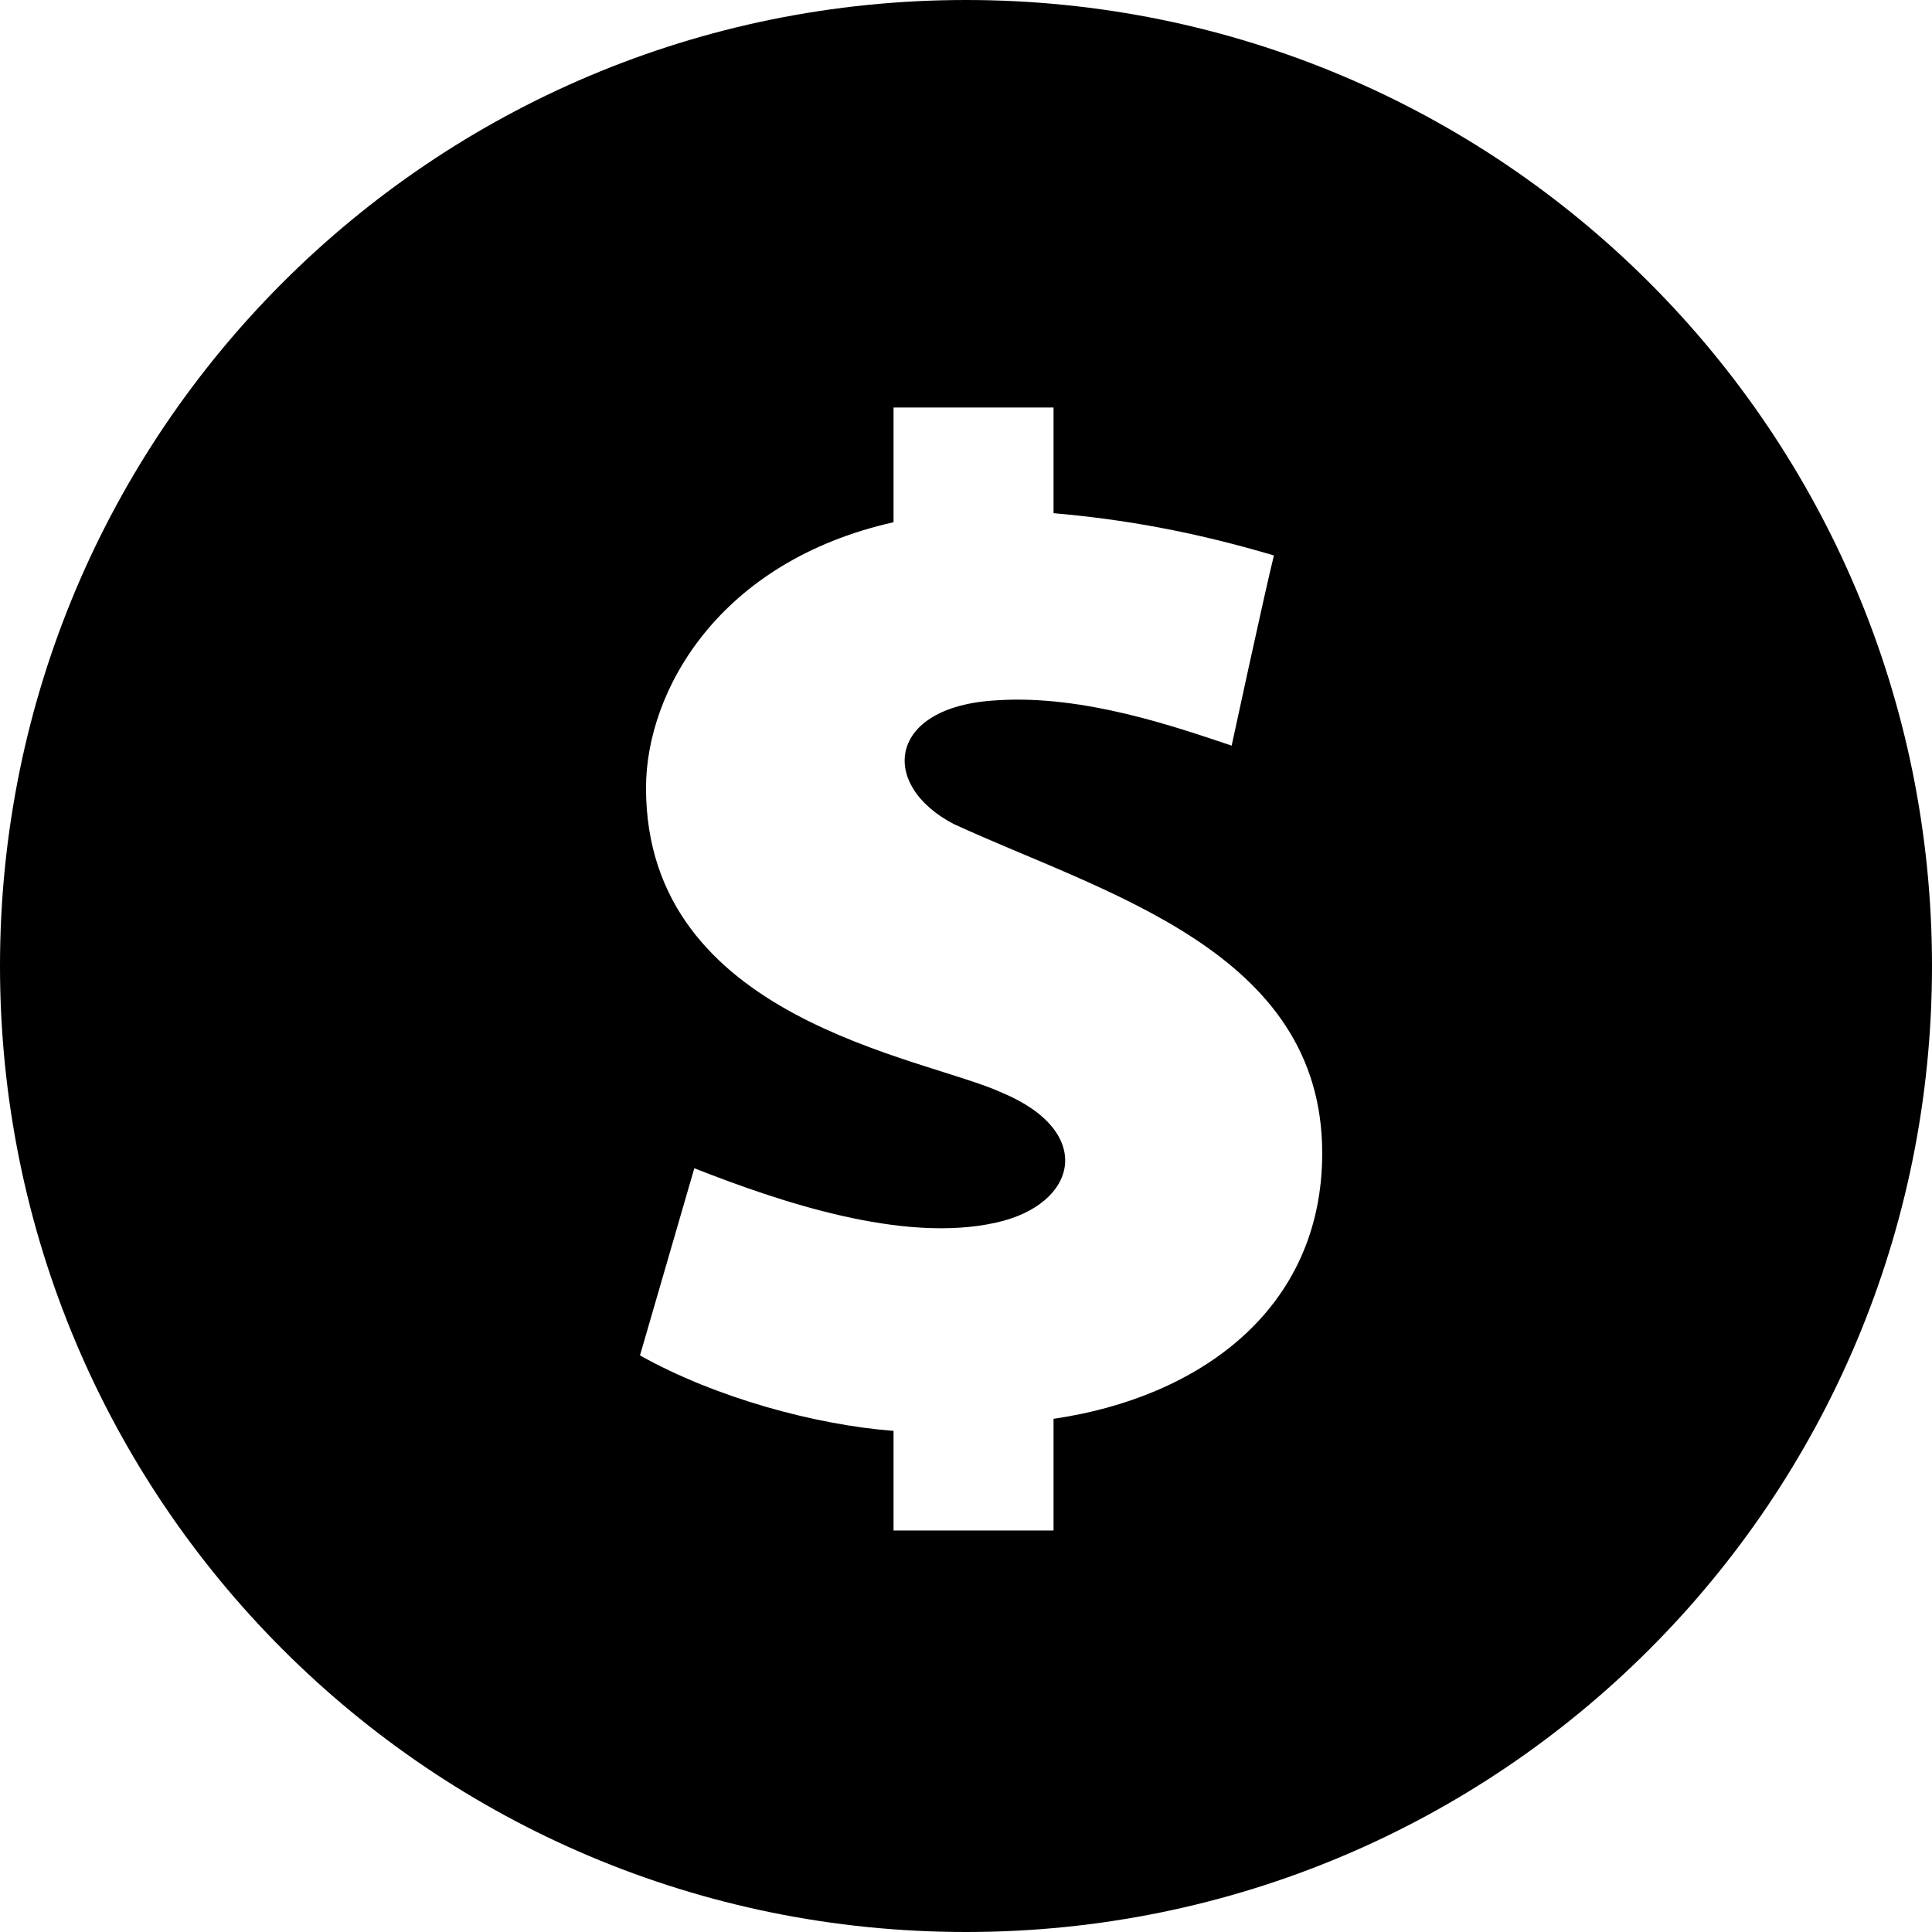
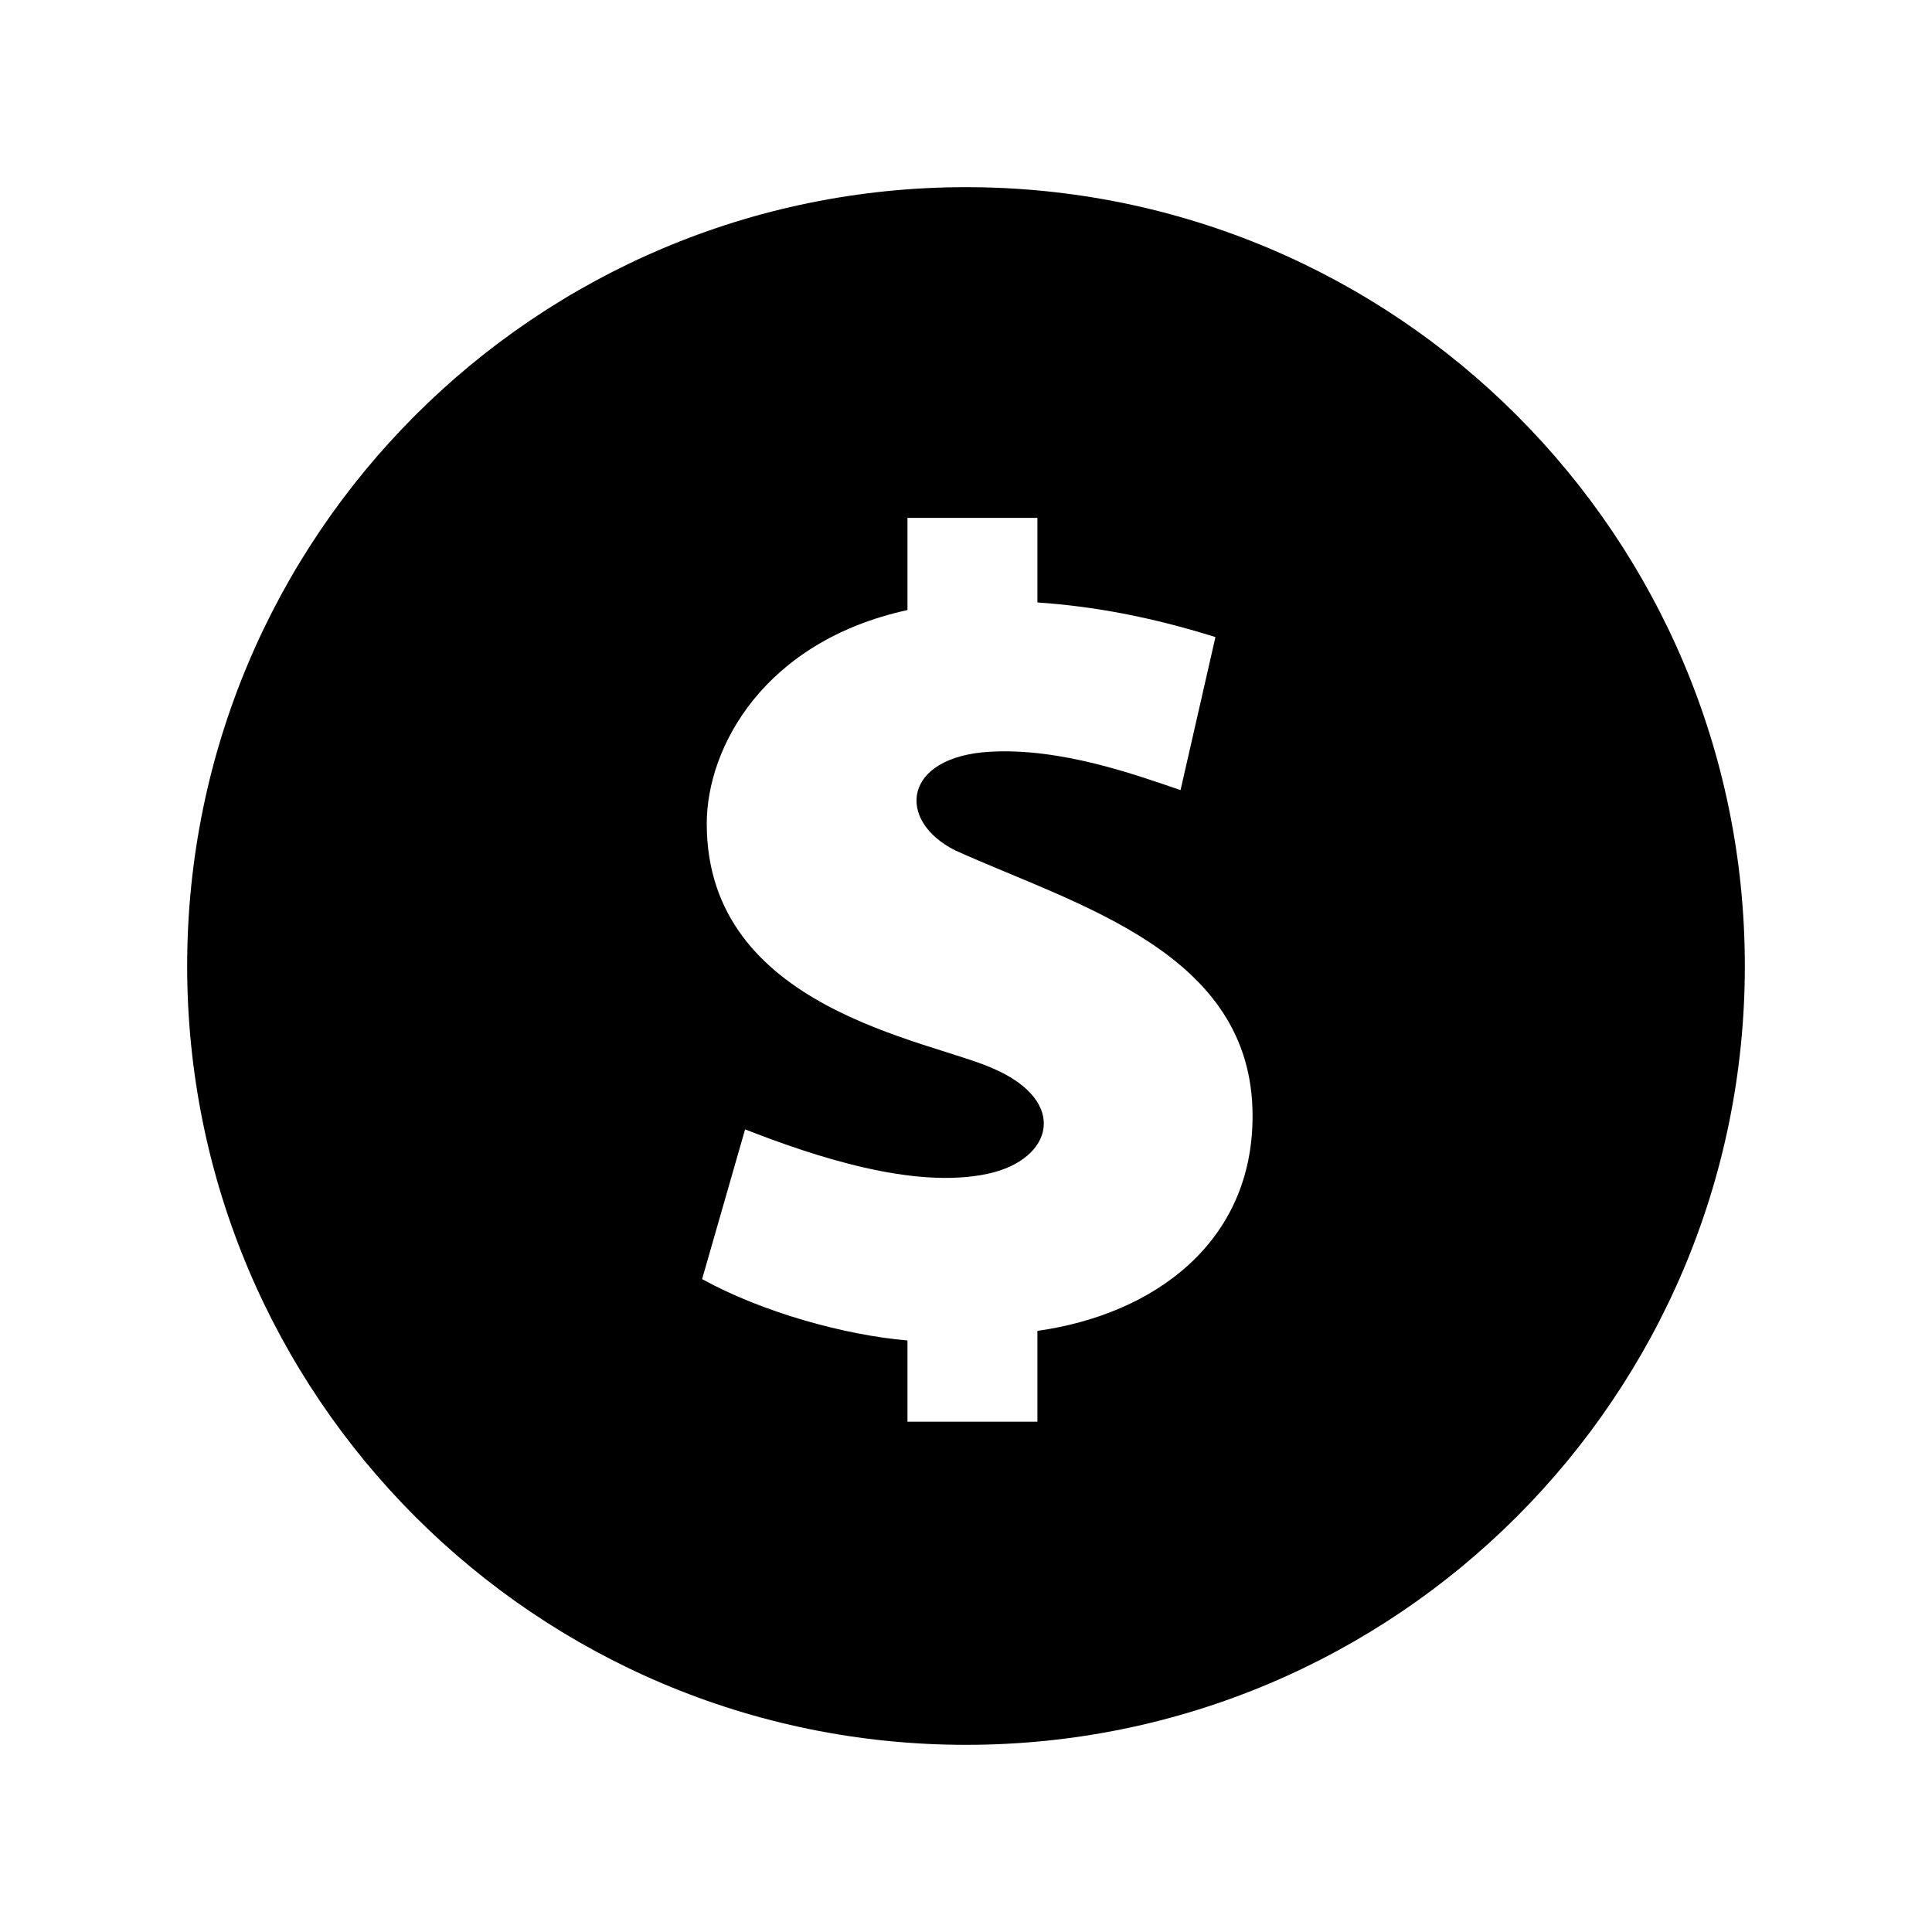
- <svg xmlns="http://www.w3.org/2000/svg" version="1.1" id="Layer_1" x="0px" y="0px" viewBox="0 0 64 64" enable-background="new 0 0 64 64" xml:space="preserve">
-   <path id="coin-icon" d="M32,0C14.3,0,0,14.3,0,32c0,17.7,14.3,32,32,32c17.7,0,32-14.3,32-32S49.7,0,32,0z M34.9,47v3.7h-5.3v-3.3  c-2.6-0.2-5.9-1.1-8.4-2.5l1.8-6.2c2.8,1.1,6.9,2.5,10,1.8c2.7-0.6,3.3-3,0.2-4.3c-2.6-1.2-11.8-2.4-11.8-10.1  c0-3.2,2.4-7.5,8.2-8.8v-3.8h5.3v3.5c2.3,0.2,4.6,0.6,7.3,1.4c-0.3,1.2-1.4,6.3-1.4,6.3C39,24.1,35.9,23,33,23.2  c-3.6,0.2-3.9,2.8-1.4,4.1c5,2.3,12.2,4.2,12.2,10.9C43.8,43.4,39.7,46.3,34.9,47z" />
+ <svg xmlns="http://www.w3.org/2000/svg" version="1.1" id="Layer_1" x="0px" y="0px" width="64px" height="64px" viewBox="224 224 64 64" enable-background="new 224 224 64 64" xml:space="preserve">
+   <path id="coin-icon" d="M256,230.2c-14.249,0-25.8,11.551-25.8,25.8s11.551,25.8,25.8,25.8s25.8-11.551,25.8-25.8  S270.249,230.2,256,230.2z M258.365,268.087v3.008h-4.304v-2.69c-2.066-0.177-4.793-0.926-6.803-2.033l1.424-4.96  c2.276,0.888,5.596,2.004,8.052,1.468c2.148-0.468,2.689-2.397,0.161-3.486c-2.135-0.959-9.483-1.961-9.483-8.106  c0-2.546,1.908-6.044,6.649-7.079v-3.053h4.304v2.801c1.844,0.127,3.726,0.467,5.898,1.147c-0.217,0.949-1.156,5.069-1.156,5.069  c-1.5-0.51-3.953-1.403-6.307-1.271c-2.909,0.164-3.117,2.288-1.156,3.269c4.023,1.819,9.849,3.366,9.849,8.792  C265.499,265.155,262.232,267.543,258.365,268.087z" />
</svg>
